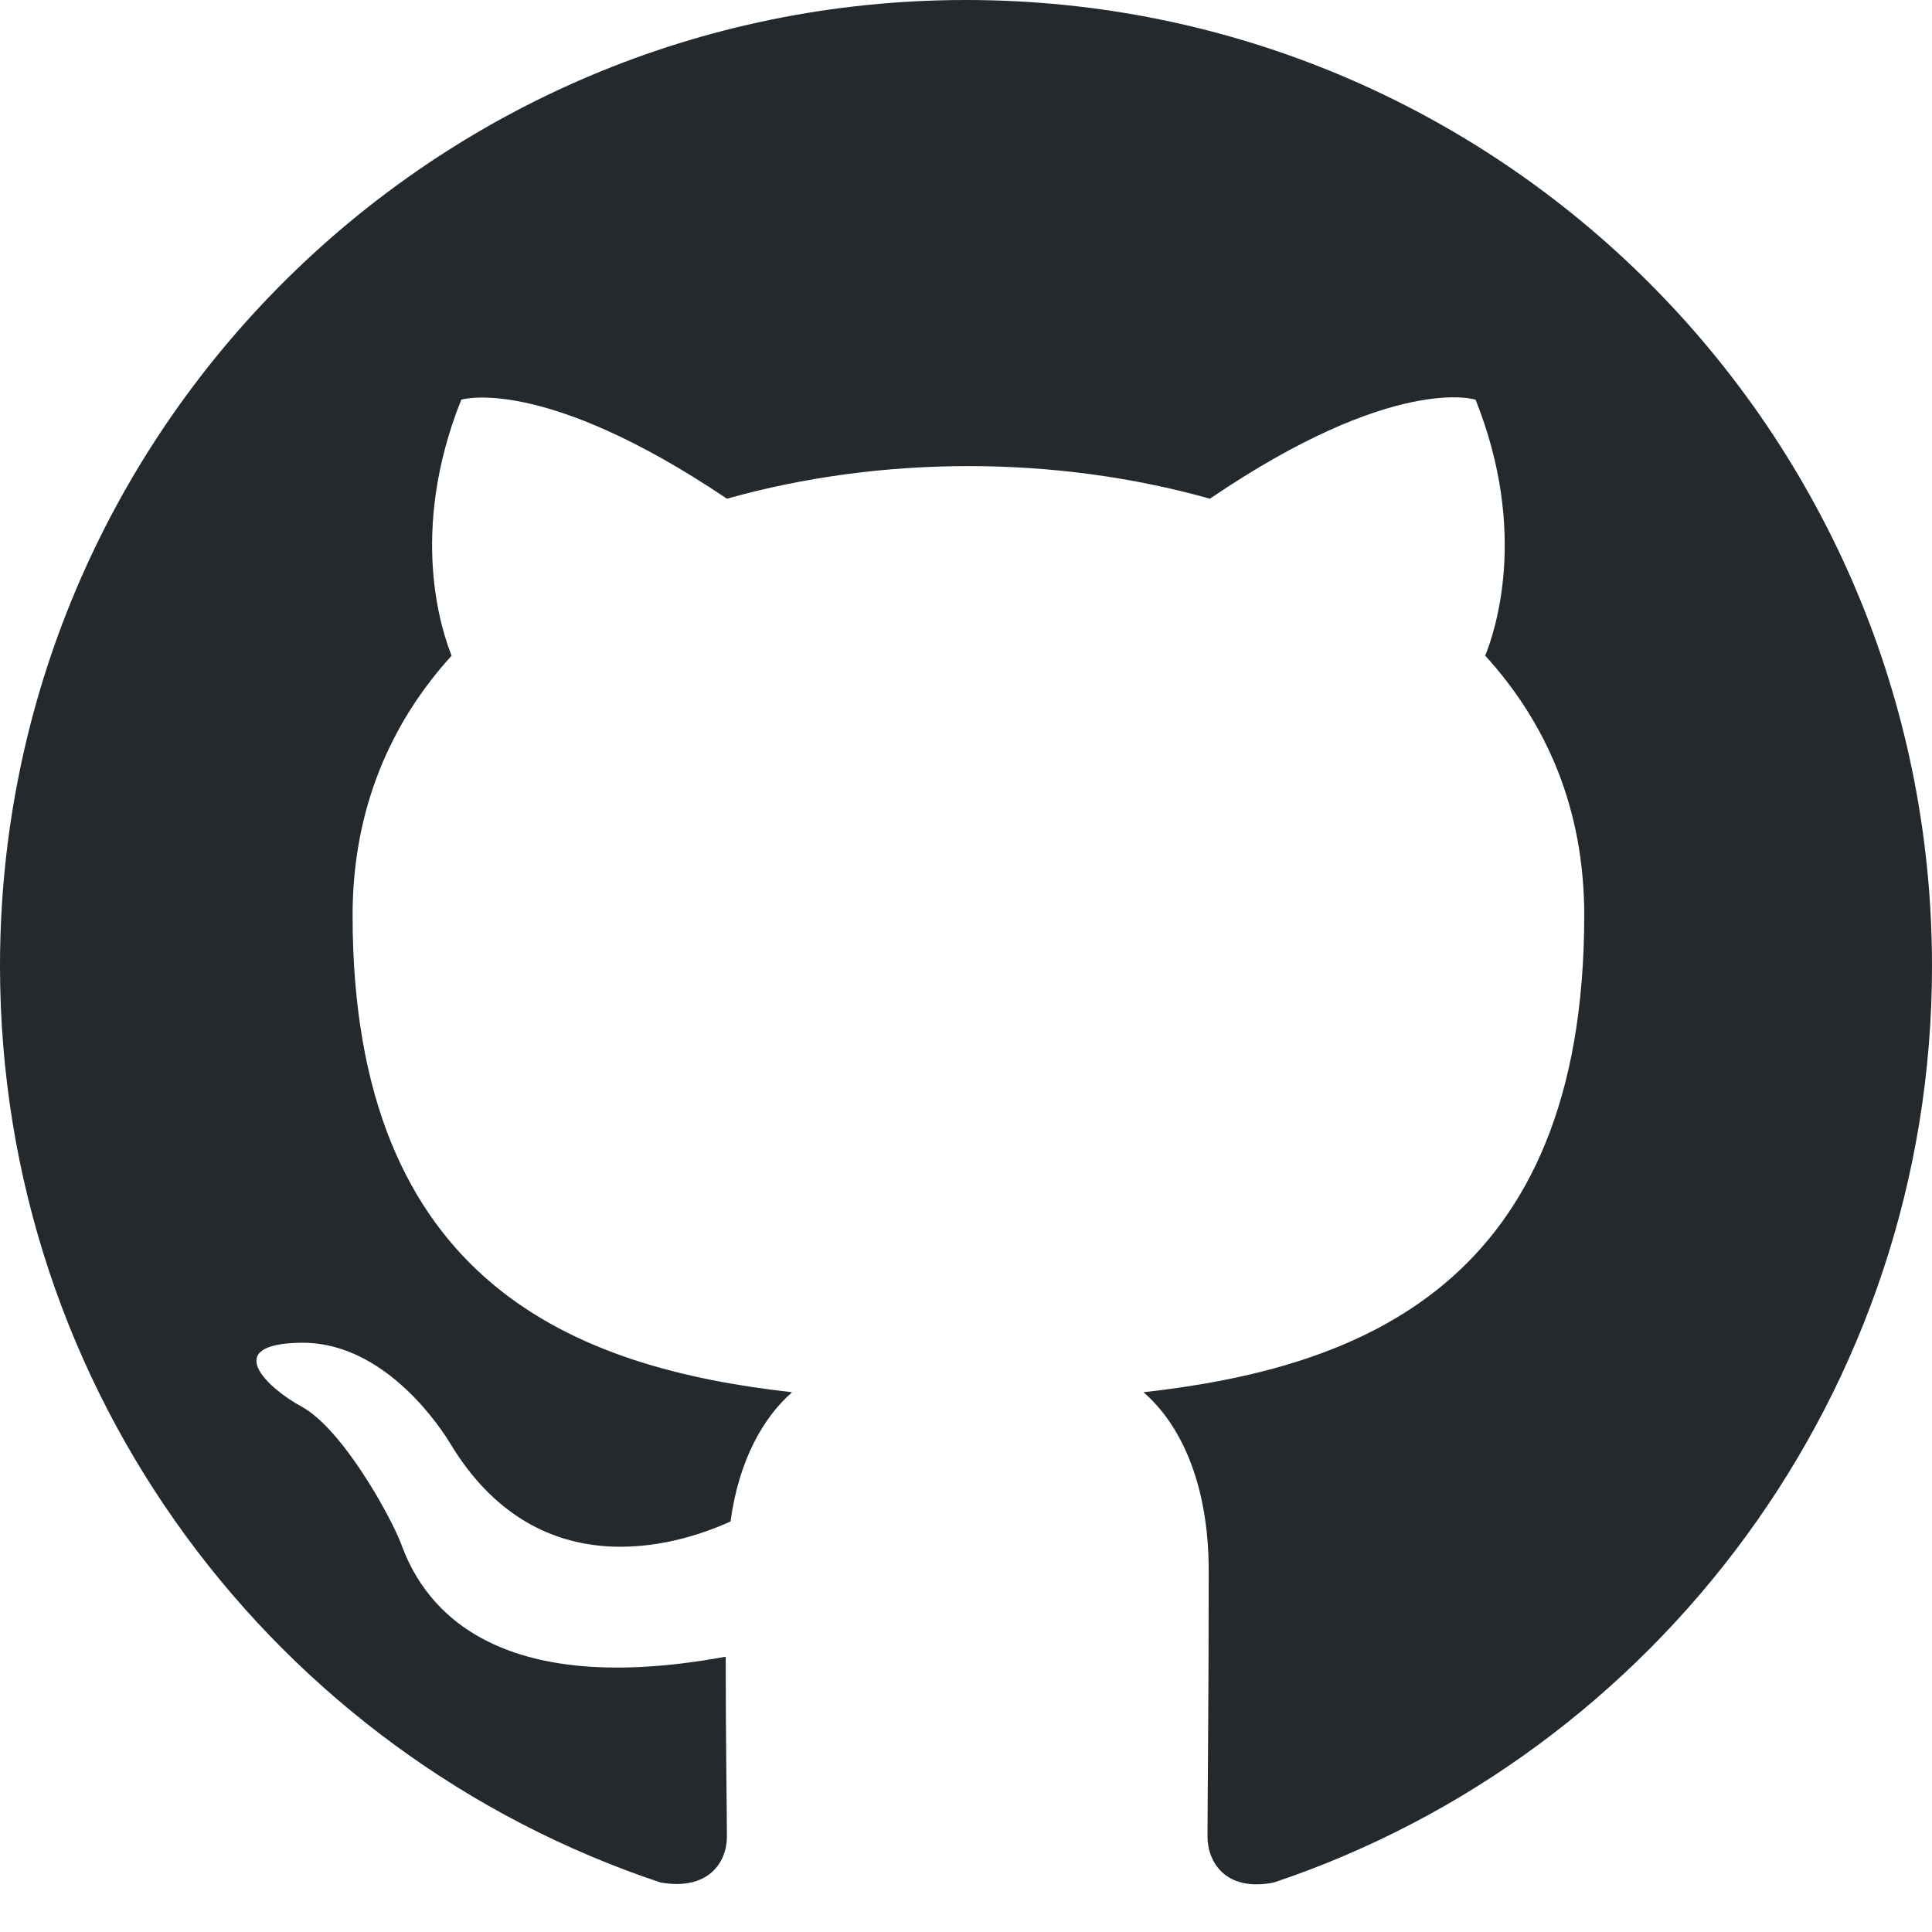
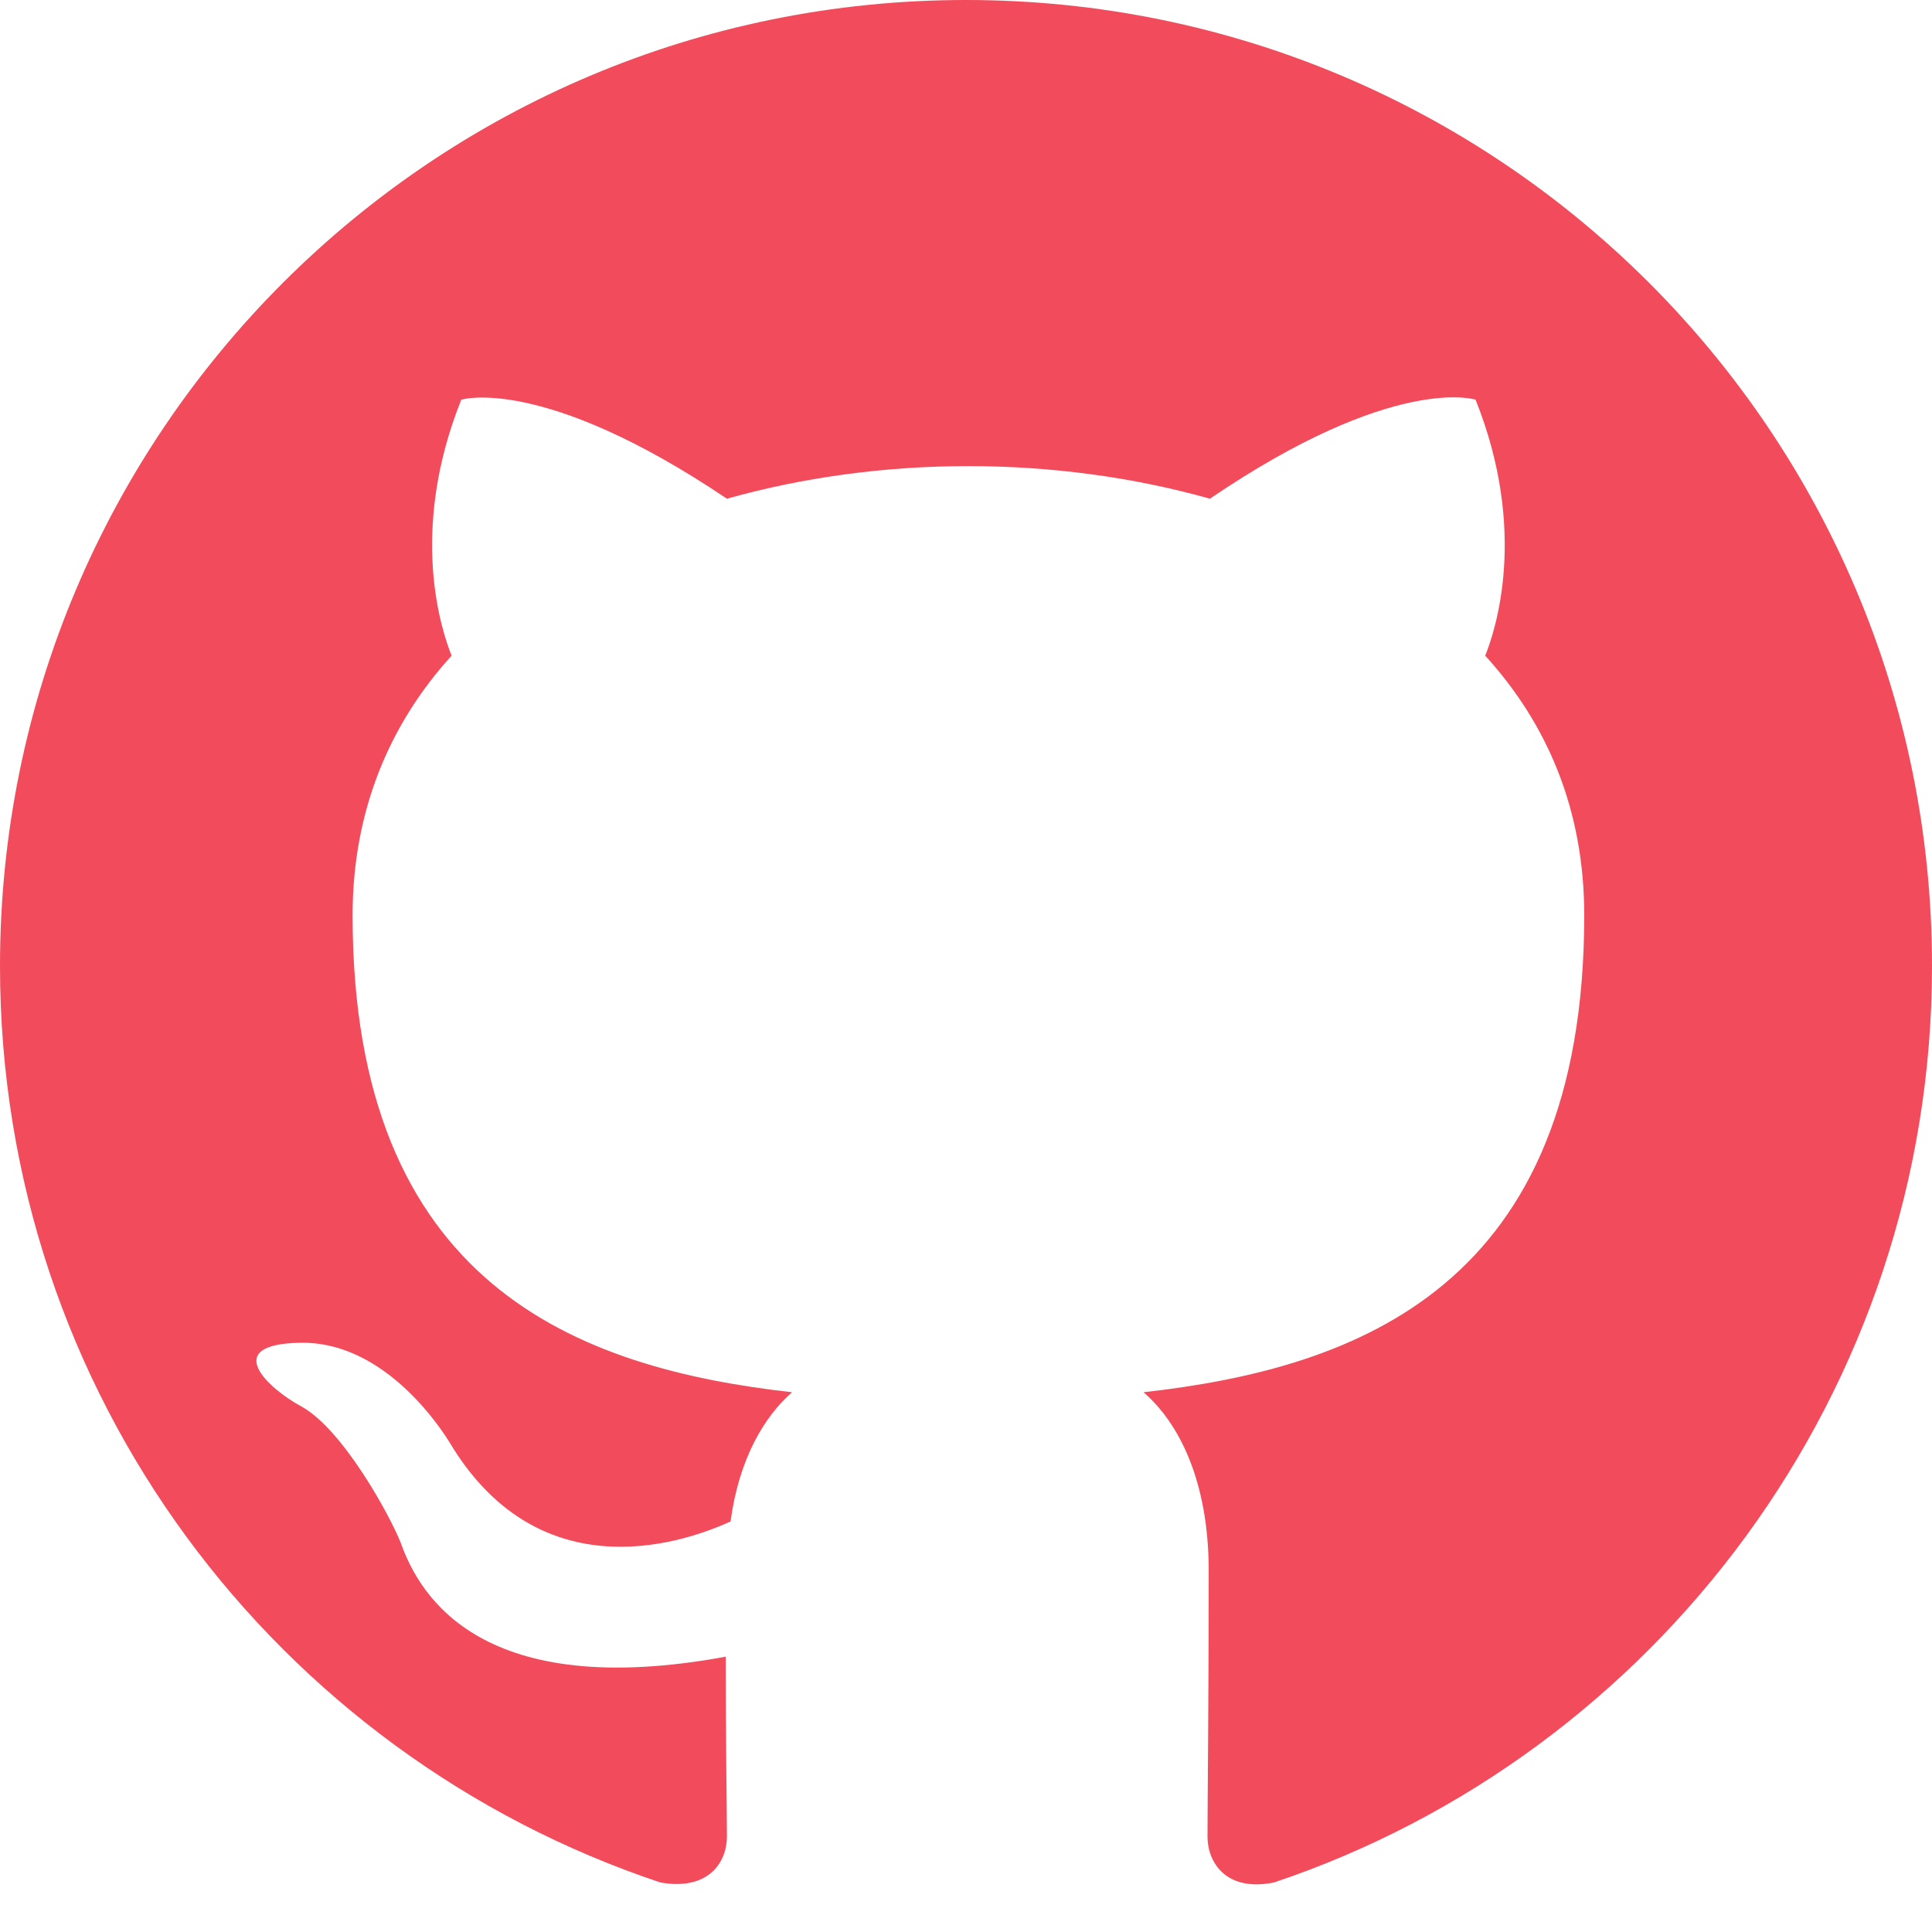
<svg xmlns="http://www.w3.org/2000/svg" width="32" height="32" viewBox="0 0 32 32" fill="none">
-   <path fill-rule="evenodd" clip-rule="evenodd" d="M16 0C7.16 0 0 7.16 0 16C0 23.08 4.58 29.06 10.94 31.18C11.74 31.32 12.04 30.84 12.04 30.42C12.04 30.04 12.02 28.78 12.02 27.44C8 28.18 6.96 26.46 6.64 25.56C6.46 25.1 5.68 23.68 5 23.3C4.44 23 3.64 22.26 4.98 22.24C6.24 22.22 7.14 23.4 7.44 23.88C8.88 26.3 11.18 25.62 12.1 25.2C12.24 24.16 12.66 23.46 13.12 23.06C9.56 22.66 5.84 21.28 5.84 15.16C5.84 13.42 6.46 11.98 7.48 10.86C7.32 10.46 6.76 8.82 7.64 6.62C7.64 6.62 8.98 6.2 12.04 8.26C13.32 7.9 14.68 7.72 16.04 7.72C17.4 7.72 18.76 7.9 20.04 8.26C23.1 6.18 24.44 6.62 24.44 6.62C25.32 8.82 24.76 10.46 24.6 10.86C25.62 11.98 26.24 13.4 26.24 15.16C26.24 21.3 22.5 22.66 18.94 23.06C19.52 23.56 20.02 24.52 20.02 26.02C20.02 28.16 20 29.88 20 30.42C20 30.84 20.3 31.34 21.1 31.18C27.42 29.06 32 23.06 32 16C32 7.16 24.84 0 16 0V0Z" fill="#24292E" />
+   <path fill-rule="evenodd" clip-rule="evenodd" d="M16 0C7.16 0 0 7.16 0 16C0 23.08 4.58 29.06 10.94 31.18C11.74 31.32 12.04 30.84 12.04 30.42C12.04 30.04 12.02 28.78 12.02 27.44C8 28.18 6.96 26.46 6.64 25.56C6.46 25.1 5.68 23.68 5 23.3C4.44 23 3.64 22.26 4.98 22.24C6.24 22.22 7.14 23.4 7.44 23.88C8.88 26.3 11.18 25.62 12.1 25.2C12.24 24.16 12.66 23.46 13.12 23.06C9.56 22.66 5.84 21.28 5.84 15.16C5.84 13.42 6.46 11.98 7.48 10.86C7.32 10.46 6.76 8.82 7.64 6.62C7.64 6.62 8.98 6.2 12.04 8.26C13.32 7.9 14.68 7.72 16.04 7.72C17.4 7.72 18.76 7.9 20.04 8.26C23.1 6.18 24.44 6.62 24.44 6.62C25.32 8.82 24.76 10.46 24.6 10.86C25.62 11.98 26.24 13.4 26.24 15.16C26.24 21.3 22.5 22.66 18.94 23.06C19.52 23.56 20.02 24.52 20.02 26.02C20.02 28.16 20 29.88 20 30.42C20 30.84 20.3 31.34 21.1 31.18C27.42 29.06 32 23.06 32 16C32 7.16 24.84 0 16 0V0Z" fill="#f24b5b" />
</svg>
